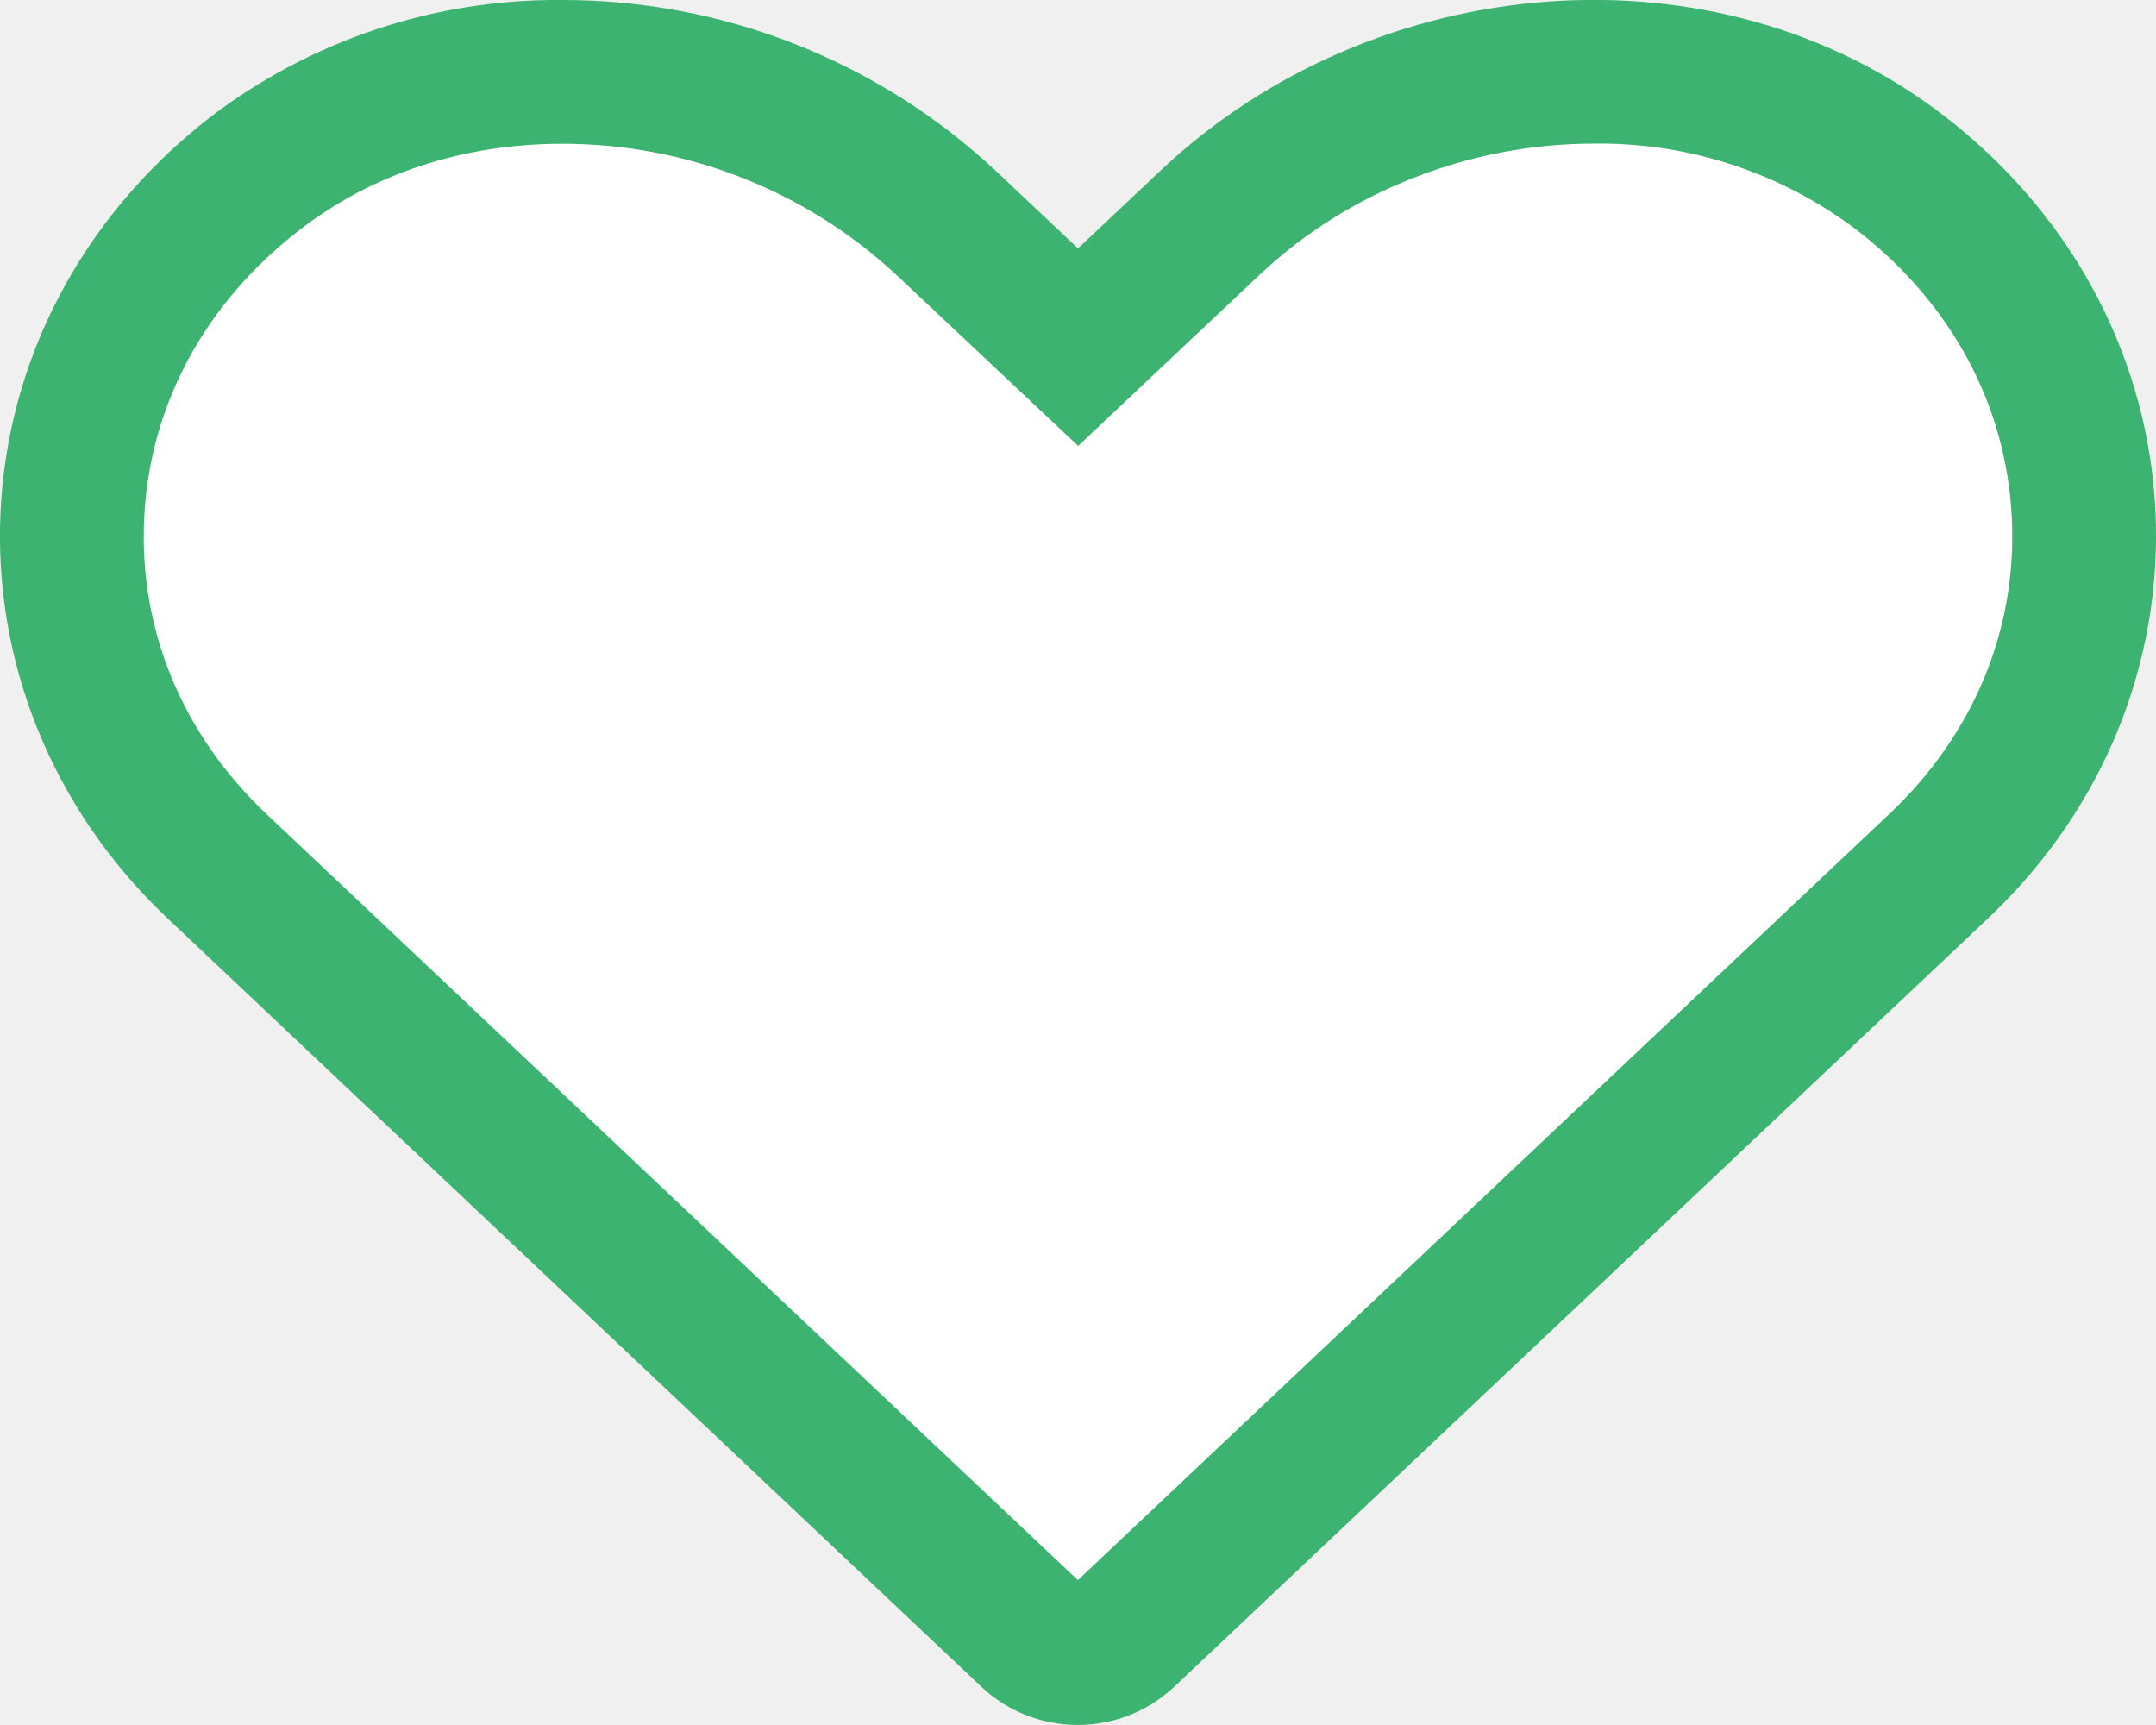
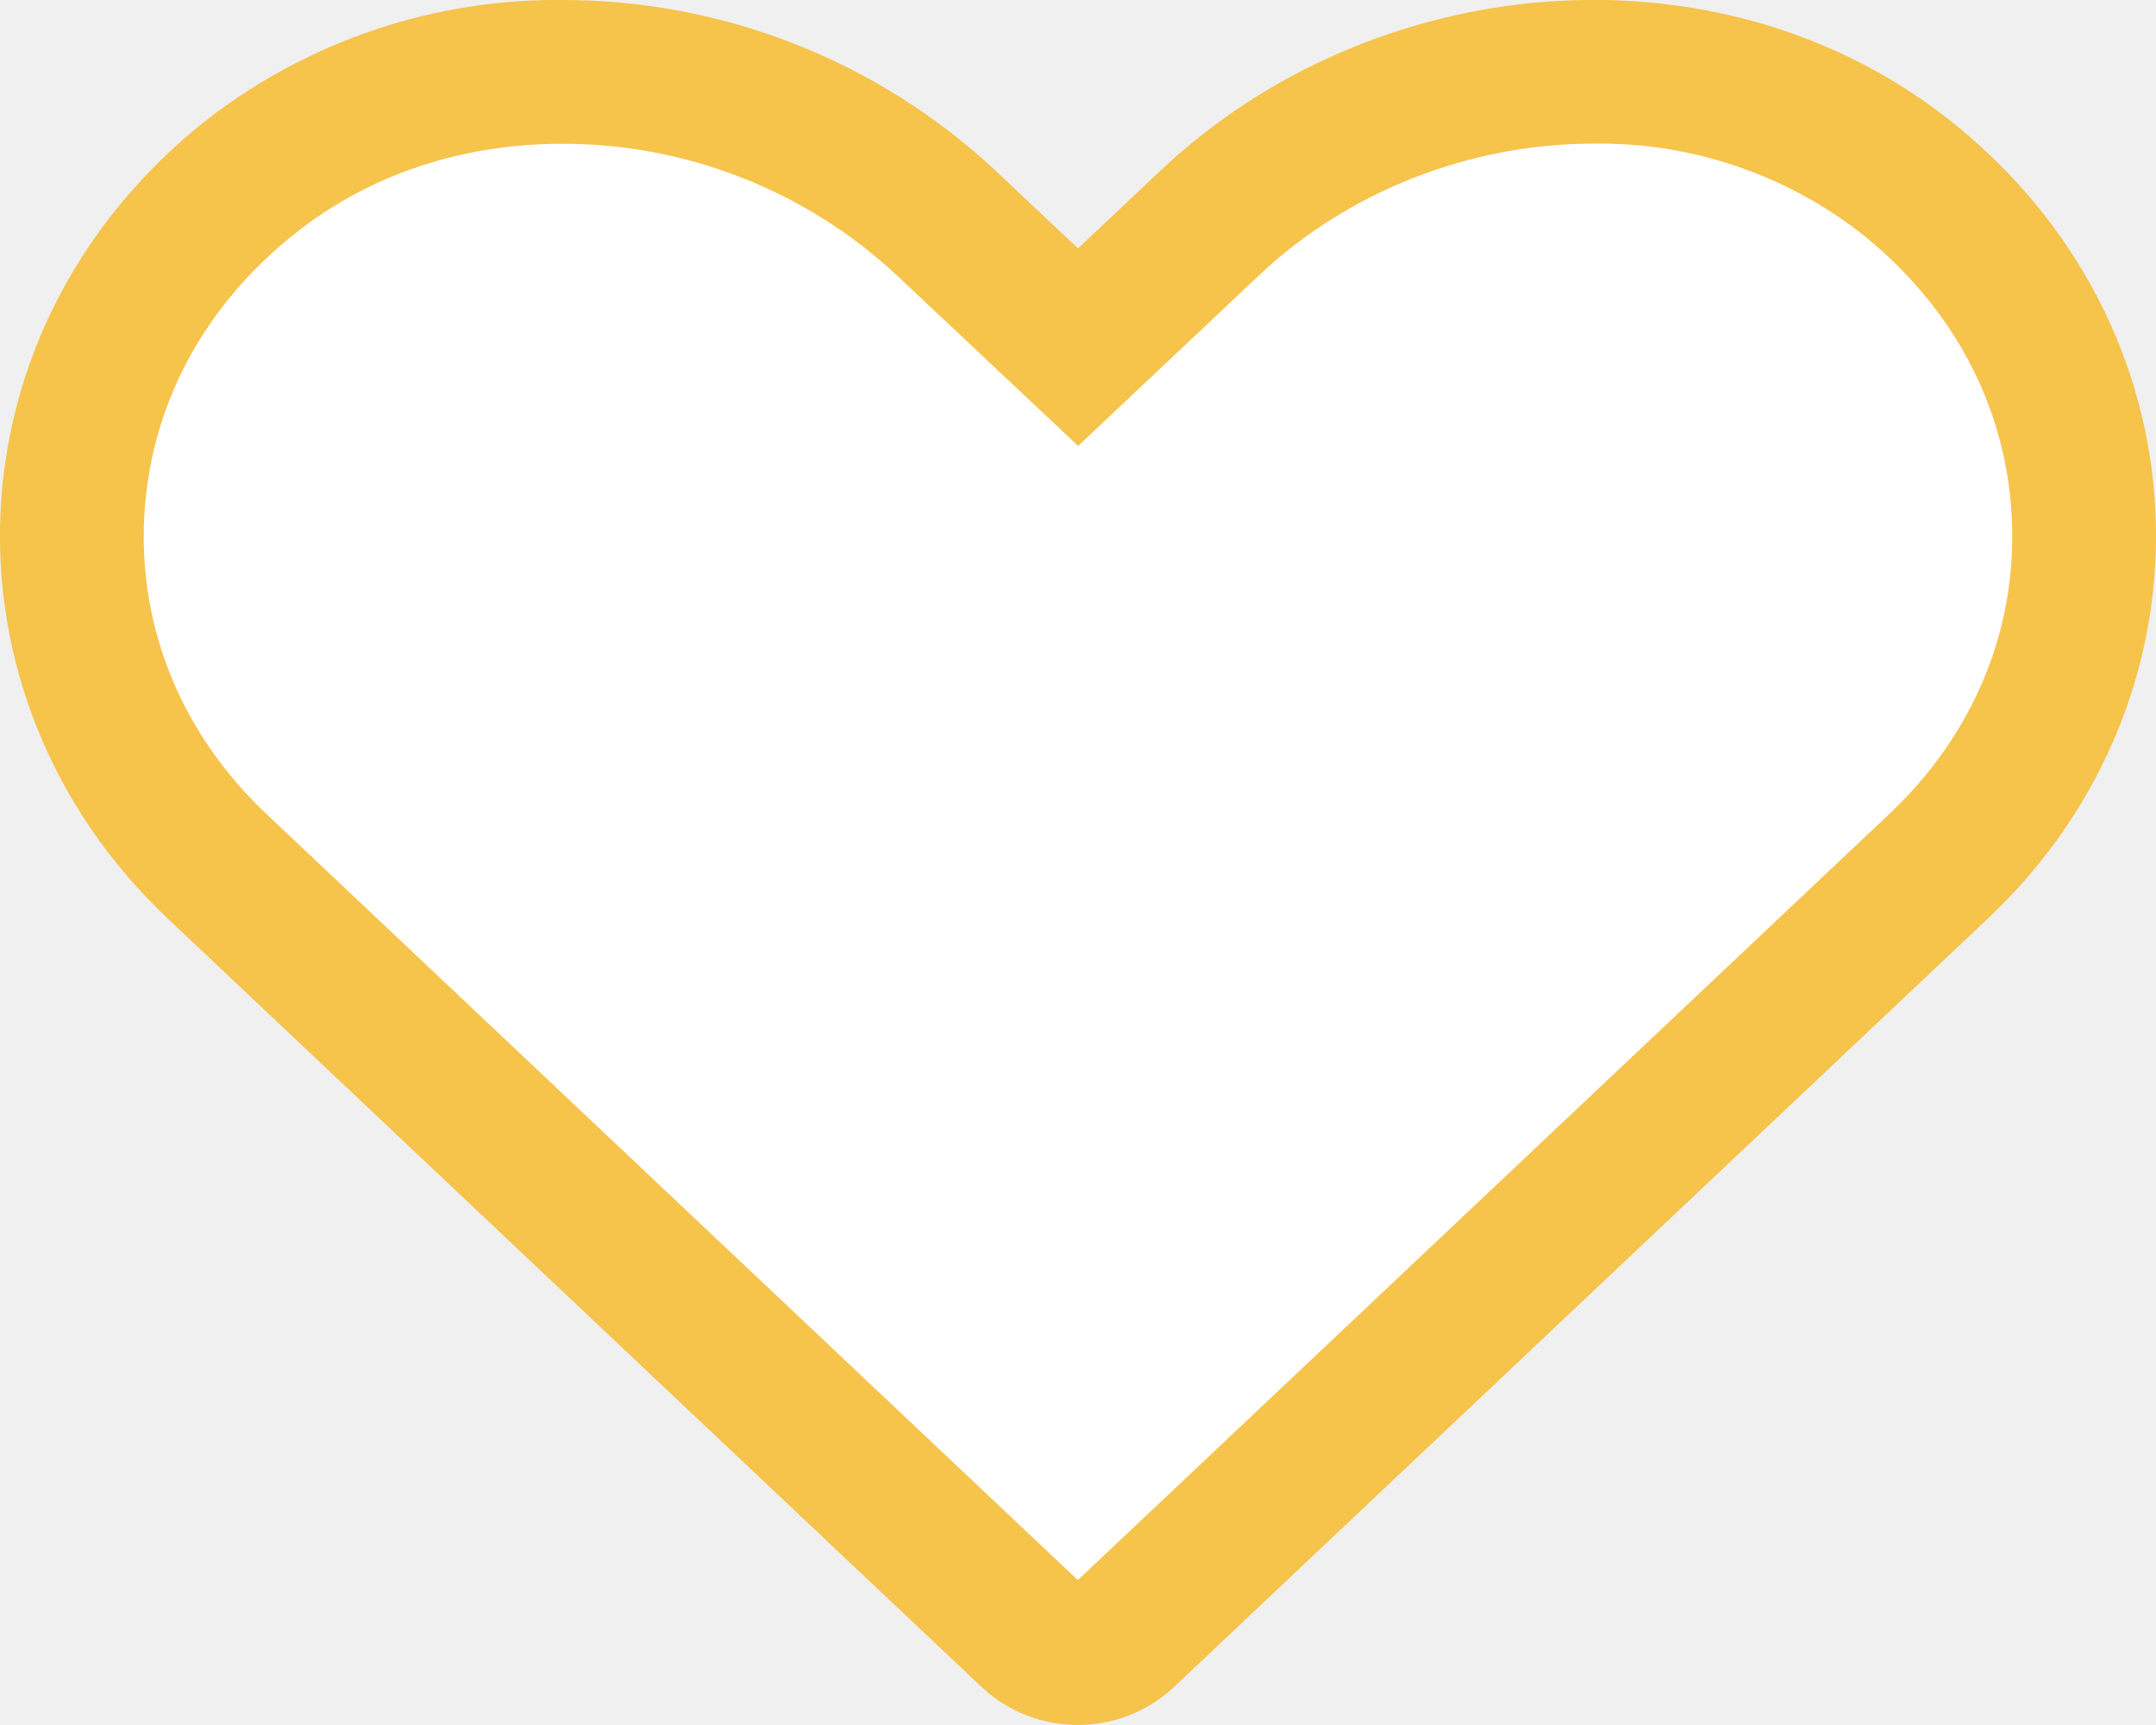
<svg xmlns="http://www.w3.org/2000/svg" width="15" height="12" viewBox="0 0 15 12">
  <g data-name="Icon awesome-heart" style="fill:#fff">
    <path d="M7.498 13.748a.463.463 0 0 1-.32-.123l-5.67-5.352A3.162 3.162 0 0 1 .504 5.831c.043-.927.491-1.769 1.26-2.369.6-.467 1.343-.714 2.15-.714.99 0 1.961.382 2.666 1.048l.577.544.343.323.343-.323.577-.544a3.92 3.92 0 0 1 2.668-1.048c.806 0 1.549.247 2.149.715.769.6 1.216 1.441 1.26 2.369a3.161 3.161 0 0 1-1.009 2.441l-5.669 5.352a.463.463 0 0 1-.32.123z" style="stroke:none" transform="translate(.001 -2.248)" />
-     <path d="M3.912 3.248c-.693 0-1.33.21-1.841.609-.653.509-1.032 1.218-1.069 1.998-.037.772.265 1.502.85 2.055l5.646 5.33 5.646-5.33c.586-.553.889-1.283.852-2.055-.036-.78-.416-1.49-1.067-1.998a2.961 2.961 0 0 0-1.842-.61c-.863 0-1.71.333-2.325.913L7.5 5.35 6.235 4.16a3.409 3.409 0 0 0-2.323-.912m0-1a4.41 4.41 0 0 1 3.01 1.184l.577.544.577-.544c1.474-1.39 3.862-1.615 5.467-.364 1.84 1.436 1.937 4.013.287 5.569l-5.669 5.352a.98.98 0 0 1-1.327 0L1.165 8.637c-1.646-1.556-1.55-4.133.29-5.569a3.976 3.976 0 0 1 2.457-.82z" style="fill:#3cb371;stroke:none" transform="translate(.001 -2.248)" />
+     <path d="M3.912 3.248c-.693 0-1.33.21-1.841.609-.653.509-1.032 1.218-1.069 1.998-.037.772.265 1.502.85 2.055l5.646 5.33 5.646-5.33c.586-.553.889-1.283.852-2.055-.036-.78-.416-1.49-1.067-1.998a2.961 2.961 0 0 0-1.842-.61c-.863 0-1.71.333-2.325.913L7.5 5.35 6.235 4.16a3.409 3.409 0 0 0-2.323-.912m0-1a4.41 4.41 0 0 1 3.01 1.184l.577.544.577-.544c1.474-1.39 3.862-1.615 5.467-.364 1.84 1.436 1.937 4.013.287 5.569l-5.669 5.352a.98.98 0 0 1-1.327 0L1.165 8.637c-1.646-1.556-1.55-4.133.29-5.569a3.976 3.976 0 0 1 2.457-.82z" style="fill:#f6c34b;stroke:none" transform="translate(.001 -2.248)" />
  </g>
</svg>
